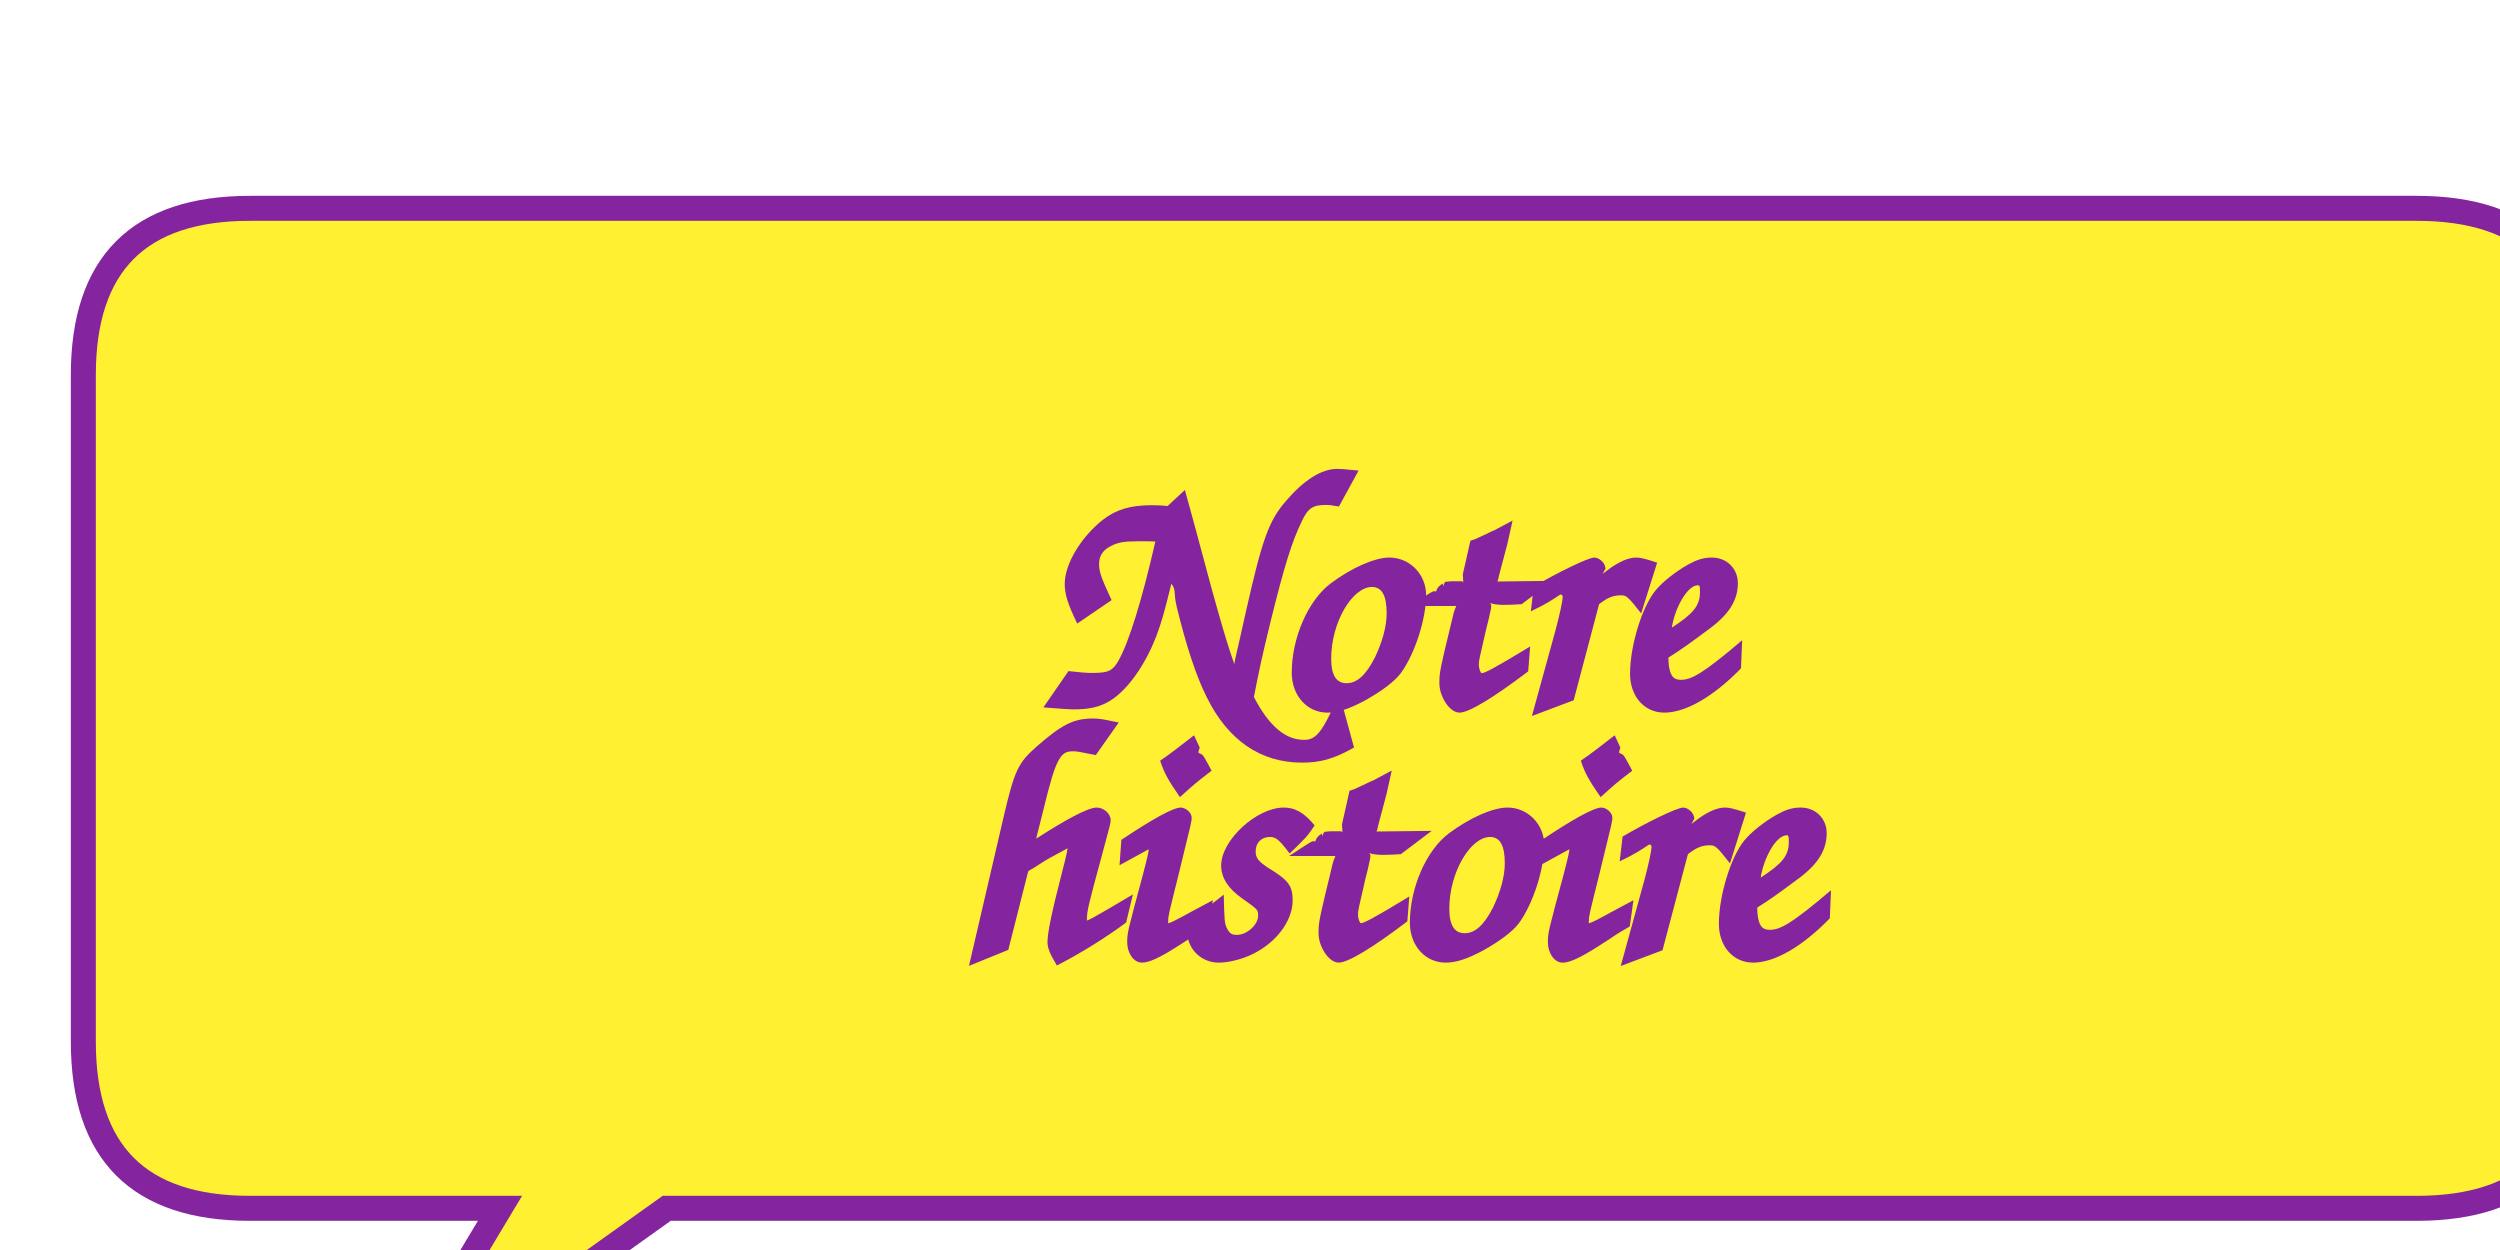
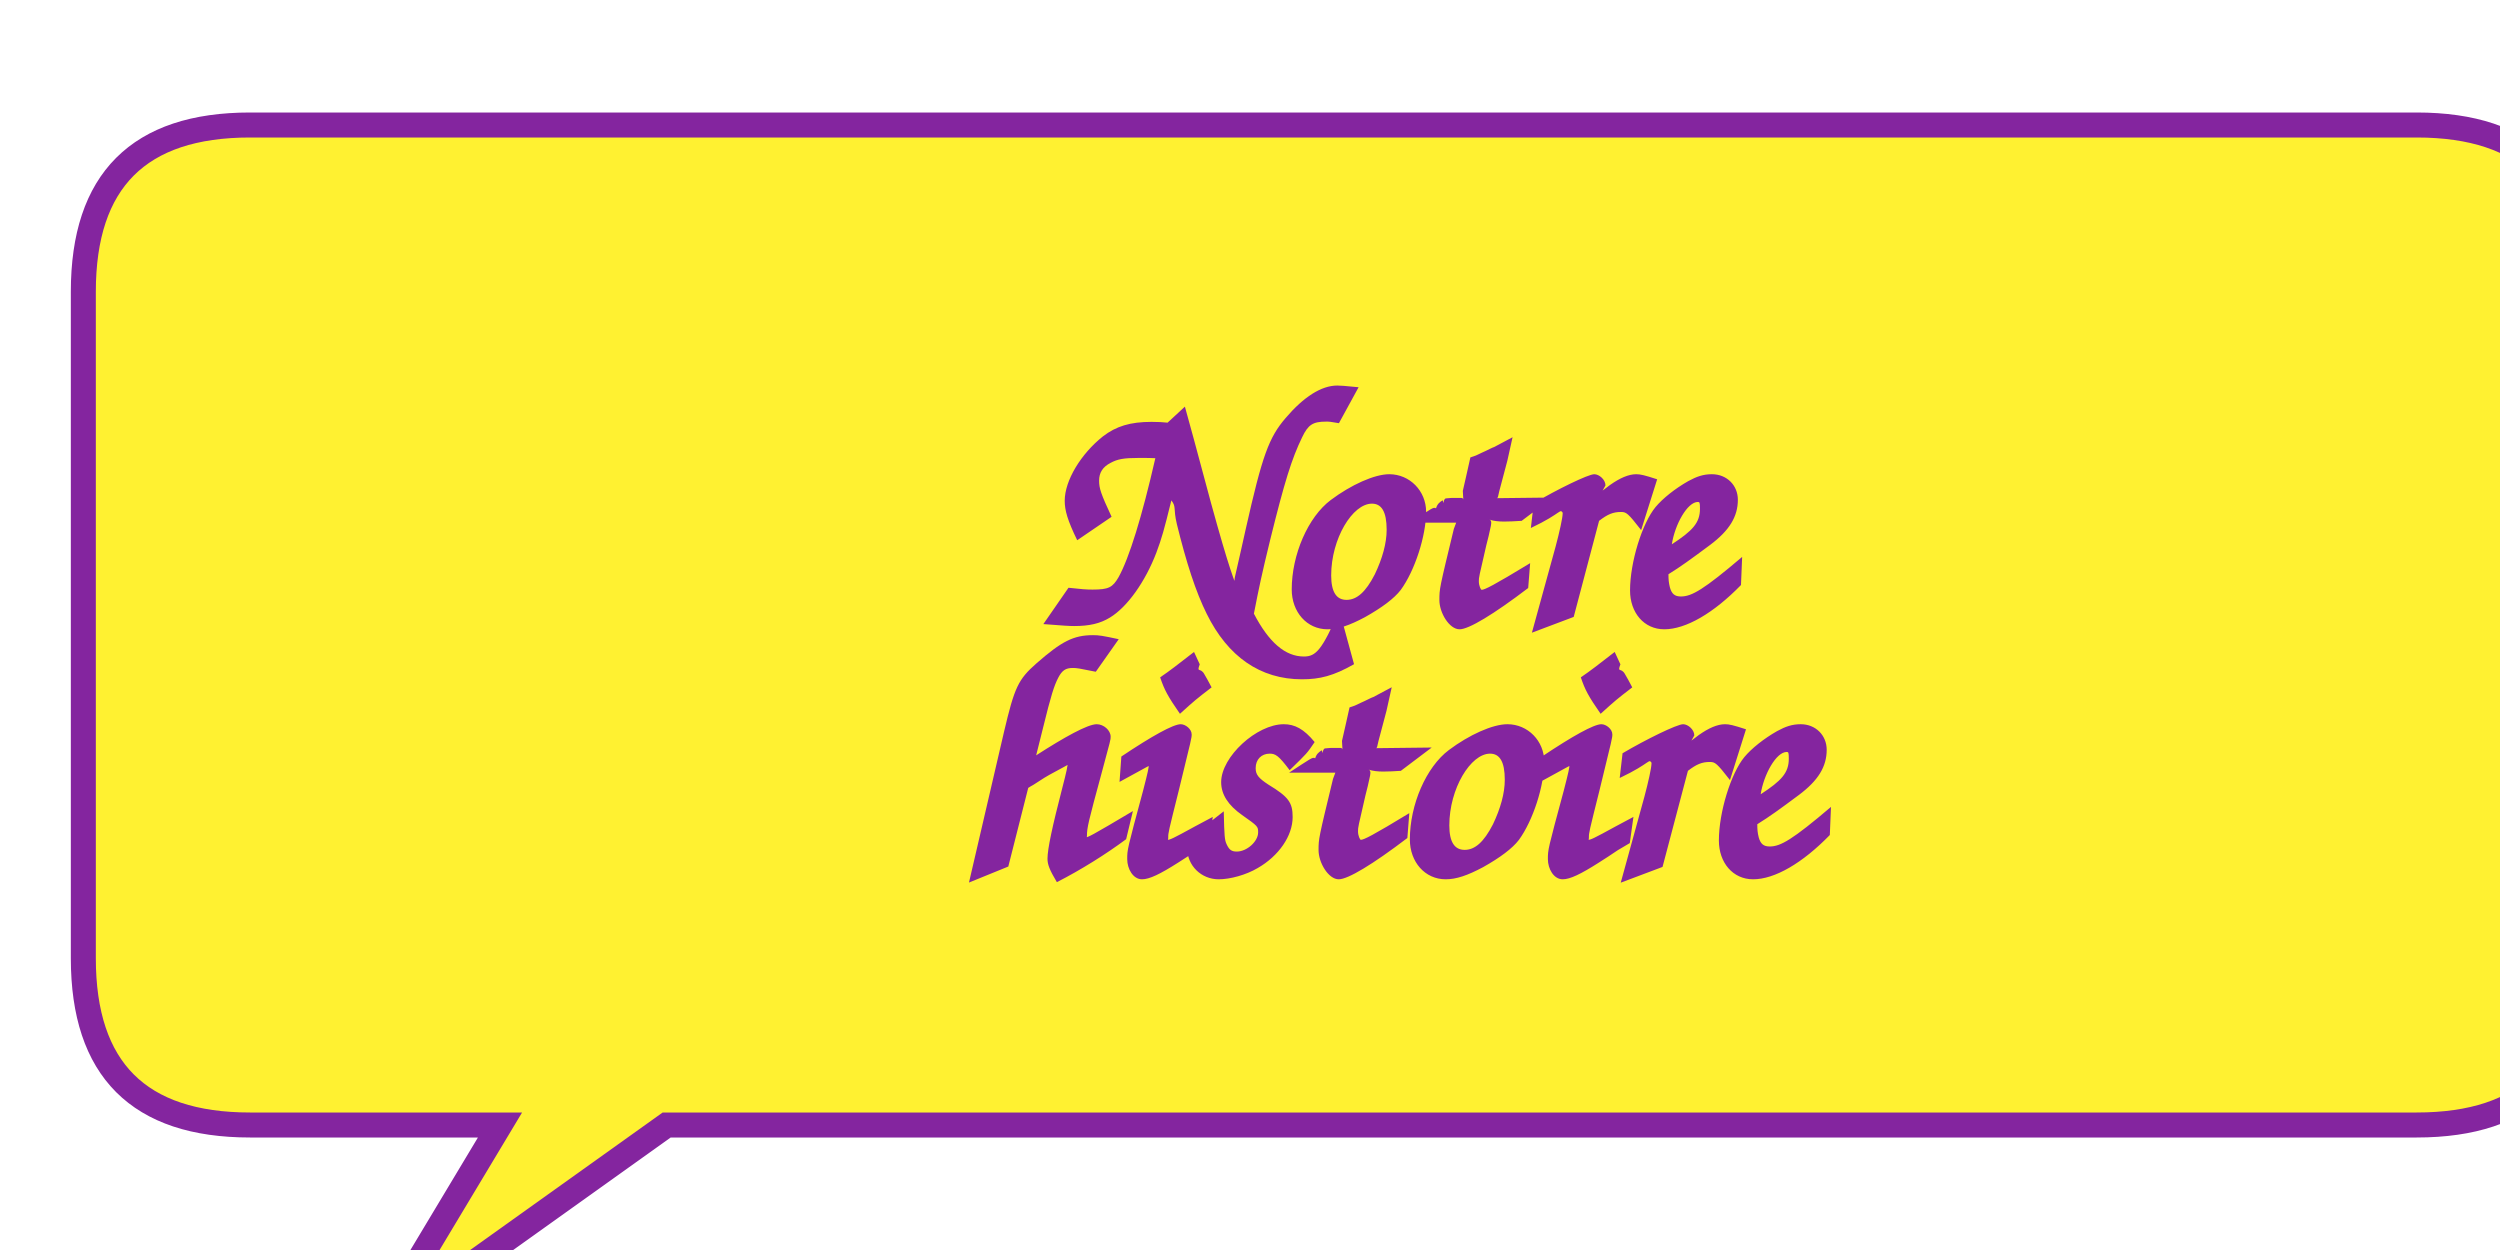
- <svg xmlns="http://www.w3.org/2000/svg" width="320" height="160" viewBox="0 0 300 120">
+ <svg xmlns="http://www.w3.org/2000/svg" width="320" height="160" viewBox="0 0 300 140">
  <path d="M 30 10 Q 10 10 10 30 L 10 110 Q 10 130 30 130 L 60 130 L 45 155 L 80 130 L 290 130 Q 310 130 310 110 L 310 30 Q 310 10 290 10 Z" fill="#FFF131" stroke="#84259F" stroke-width="3" />
  <text x="165" y="70" font-family="Pangolin, cursive" font-size="40" font-weight="bold" fill="#84259F" text-anchor="middle">Notre</text>
  <text x="165" y="100" font-family="Pangolin, cursive" font-size="40" font-weight="bold" fill="#84259F" text-anchor="middle">histoire</text>
</svg>
